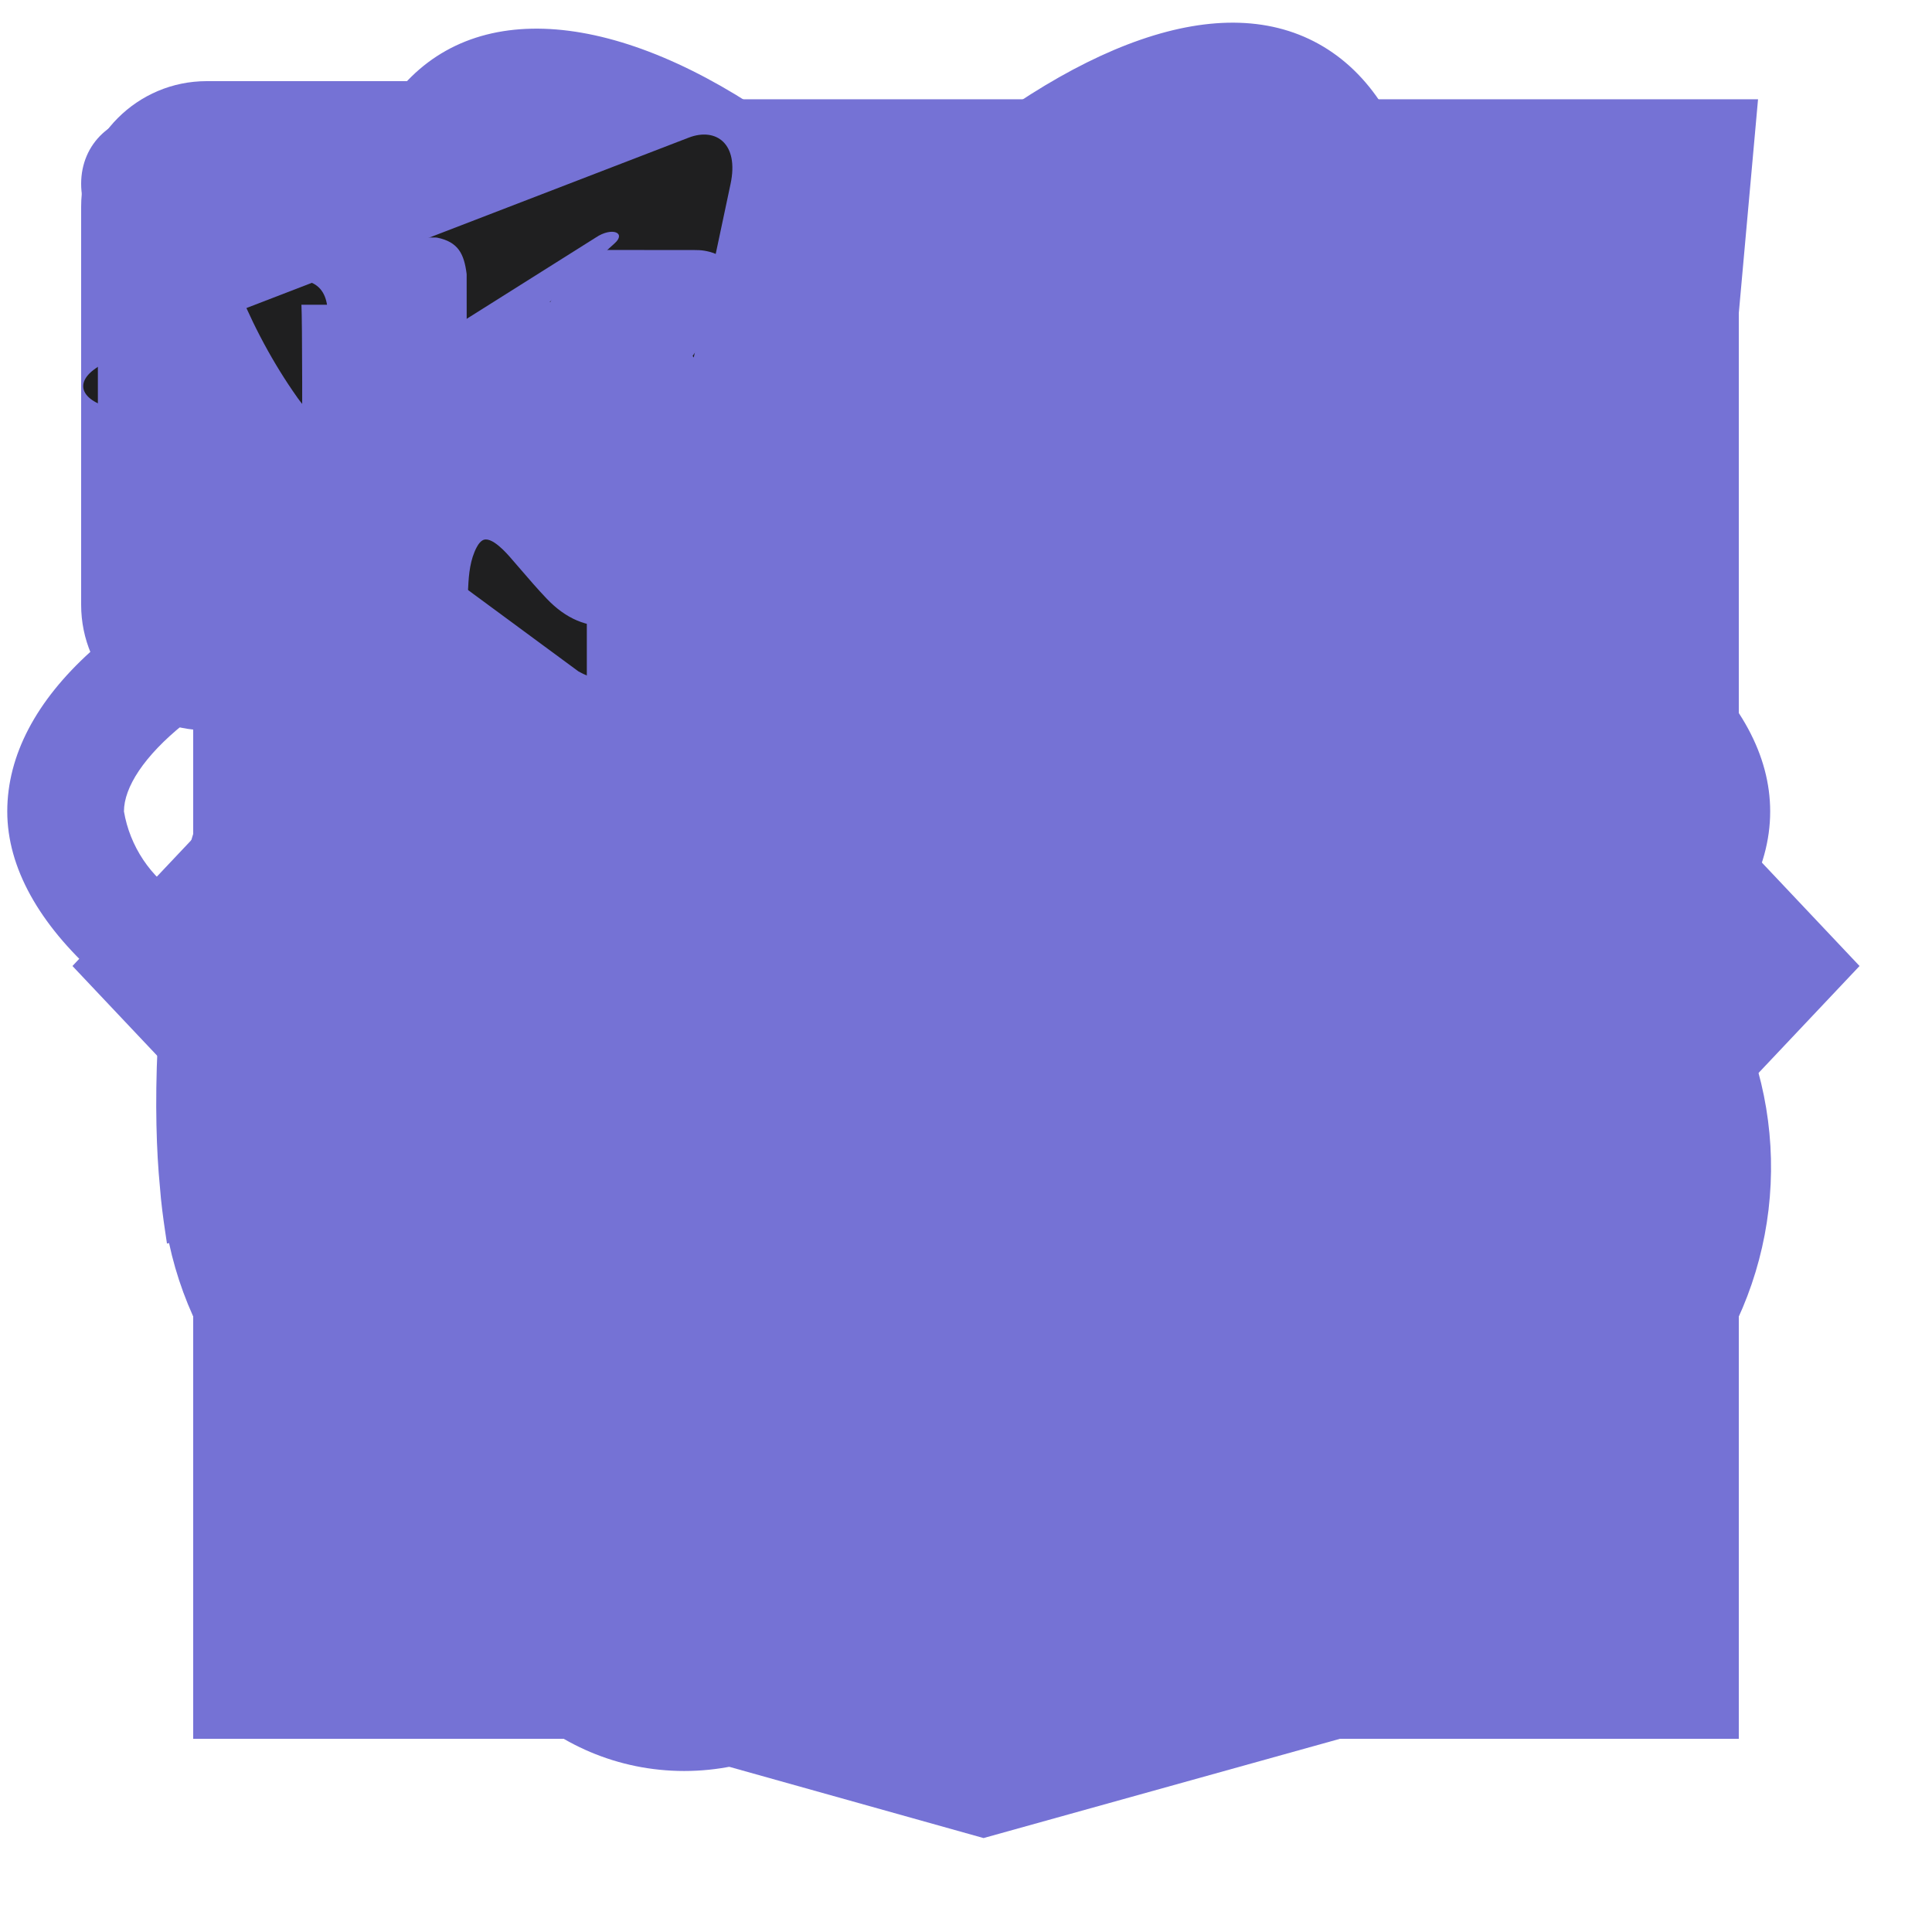
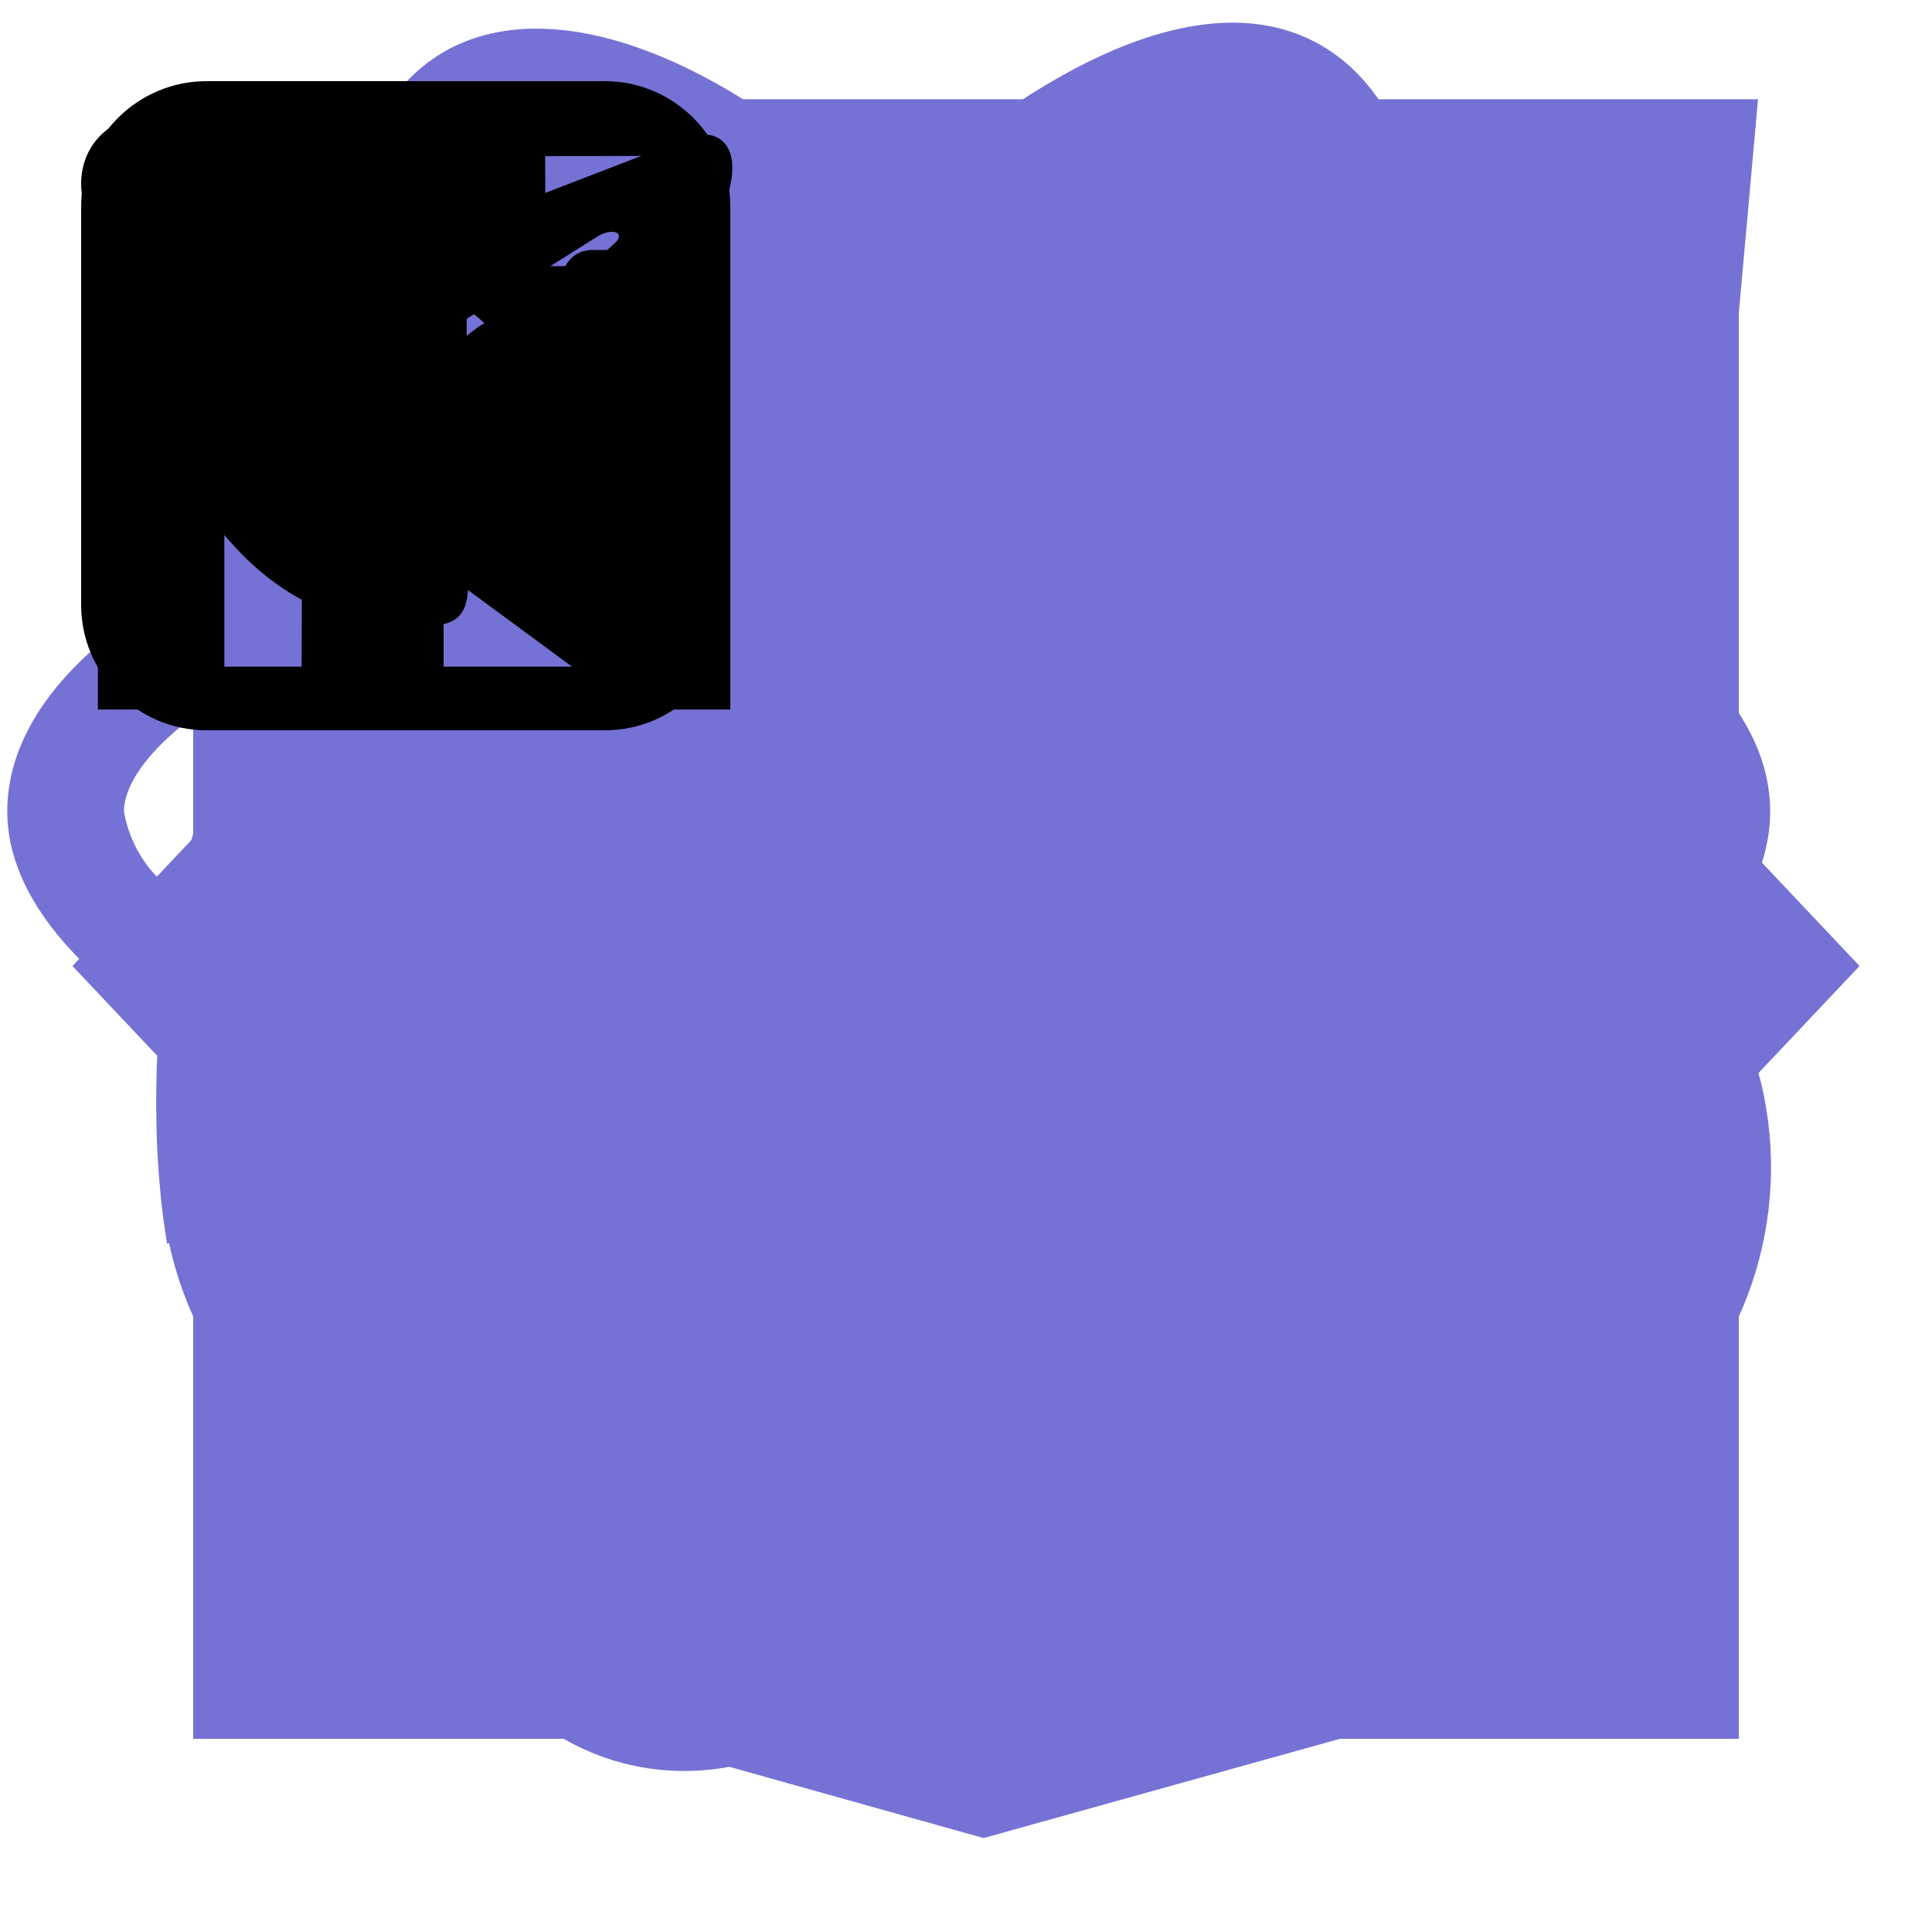
<svg xmlns="http://www.w3.org/2000/svg" width="50" height="50" viewBox="0 0 50 50" fill="none">
  <g id="html">
    <path fill-rule="evenodd" clip-rule="evenodd" d="M18.312 42.065L27.262 6.688L31.438 7.872L22.488 43.312L18.312 42.065Z" fill="#7572D5" />
    <path fill-rule="evenodd" clip-rule="evenodd" d="M13.502 12.688L16.562 15.928L7.995 25L16.562 34.072L13.502 37.312L1.875 25L13.502 12.688Z" fill="#7572D5" />
    <path fill-rule="evenodd" clip-rule="evenodd" d="M36.498 12.688L33.438 15.928L42.005 25L33.438 34.072L36.498 37.312L48.125 25L36.498 12.688Z" fill="#7572D5" />
  </g>
  <g id="css">
    <path d="M38.051 10.844L12.946 10.838L13.351 15.755L32.638 15.758L32.152 20.85H19.503L19.961 25.674H31.736L31.039 32.281L25.497 33.789L19.866 32.27L19.508 28.313H14.536L15.088 35.541L25.497 38.734L35.731 35.865L38.049 10.845L38.051 10.844ZM5.498 2.569H45.498L41.86 43L25.454 47.569L9.14 42.997L5.498 2.569Z" fill="#7572D5" />
  </g>
  <g id="react">
    <path d="M45.812 21C45.812 18.083 42.688 15.375 37.479 13.5L36.542 13.188V12.771C37.688 7.042 36.854 2.771 34.25 1.208C31.646 -0.354 27.792 1.104 23.625 4.75L23 5.375L22.792 5.167H22.583C18.312 1.208 14.146 -0.146 11.542 1.312C8.938 2.771 8.208 6.833 9.25 12.146C9.36 12.484 9.43 12.833 9.458 13.188L8.312 13.604C3.208 15.375 0.188 18.083 0.188 21C0.188 23.917 3.521 26.833 8.729 28.708L9.458 28.917C9.33 29.285 9.259 29.672 9.25 30.062C8.208 35.271 9.146 39.229 11.542 40.688C13.938 42.146 18.312 40.792 22.479 37.146L23.104 36.625L23.938 37.458C26.854 39.958 29.771 41.312 32.062 41.312C32.871 41.331 33.667 41.114 34.354 40.688C36.958 39.229 37.896 34.958 36.75 29.542V29.333C36.705 29.162 36.67 28.988 36.646 28.812H36.958C42.479 26.833 45.812 24.021 45.812 21ZM42.792 21C42.792 22.25 40.5 24.438 36.021 25.896H35.812C35.266 24.22 34.605 22.584 33.833 21C34.562 19.333 35.188 17.667 35.708 16.104L36.542 16.312C40.708 17.771 42.792 19.75 42.792 21ZM25.917 35.167L25.083 34.542C26.276 33.22 27.389 31.829 28.417 30.375L33.729 29.542C33.833 29.75 33.833 29.958 33.938 30.062C34.309 31.949 34.379 33.883 34.146 35.792C33.999 36.705 33.561 37.545 32.896 38.188C31.854 38.812 29.042 37.979 25.917 35.167ZM24.562 30.583L23.104 32.458L21.438 30.583H24.562ZM10.292 16C10.815 17.717 11.477 19.39 12.271 21C11.476 22.646 10.815 24.353 10.292 26.104L9.667 25.896C7.843 25.32 6.145 24.401 4.667 23.188C4.284 22.945 3.956 22.626 3.705 22.249C3.454 21.872 3.284 21.447 3.208 21C3.208 19.75 5.292 17.771 9.25 16.417L10.292 16ZM21.438 11.417L23 9.646L24.562 11.417H21.438ZM32.896 3.812C34.042 4.437 34.667 7.562 33.729 12.146C33.734 12.202 33.727 12.259 33.709 12.313C33.691 12.367 33.663 12.416 33.625 12.458L28.417 11.625C27.389 10.171 26.276 8.78 25.083 7.458L25.708 6.937C29.042 4.021 31.75 3.187 32.896 3.812ZM15.5 14.854L14.667 16.208L13.938 17.562C13.625 16.833 13.417 16.104 13.104 15.271L15.5 14.854ZM13.104 26.729C13.417 26 13.625 25.271 13.938 24.438L14.667 25.792L15.5 27.146L13.104 26.729ZM30.5 21C29.97 22.142 29.379 23.255 28.729 24.333C28.104 25.479 27.375 26.521 26.75 27.562H19.25C18.521 26.417 17.792 25.375 17.271 24.333C16.616 23.258 16.025 22.145 15.5 21C16.005 19.846 16.597 18.732 17.271 17.667C17.869 16.587 18.53 15.544 19.25 14.542C21.746 14.333 24.254 14.333 26.75 14.542C27.479 15.583 28.104 16.625 28.729 17.667C29.403 18.732 29.995 19.846 30.5 21ZM31.333 16.208L30.5 14.854L32.896 15.375C32.664 16.121 32.386 16.851 32.062 17.562L31.333 16.208ZM30.5 27.146L31.333 25.792L32.062 24.333L33 26.729L30.5 27.146ZM20.812 7.354H20.917L17.583 11.521L12.375 12.354C12.271 12.042 12.271 11.833 12.167 11.521C11.333 7.25 11.958 4.333 13 3.812C13.277 3.631 13.61 3.557 13.938 3.604C15.396 3.604 17.896 4.646 20.708 7.146L20.812 7.354ZM12.167 30.583C12.186 30.262 12.256 29.945 12.375 29.646L17.688 30.375C18.689 31.848 19.803 33.241 21.021 34.542L20.812 34.75L20.604 34.958C19.184 36.274 17.521 37.3 15.708 37.979C15.311 38.187 14.875 38.313 14.428 38.349C13.98 38.385 13.53 38.33 13.104 38.188C11.958 37.562 11.333 34.75 12.167 30.583Z" fill="#7572D5" />
    <path d="M23 16.417C22.089 16.396 21.193 16.647 20.426 17.138C19.659 17.629 19.055 18.337 18.692 19.173C18.329 20.008 18.223 20.933 18.388 21.828C18.553 22.724 18.981 23.551 19.618 24.202C20.255 24.854 21.071 25.301 21.963 25.486C22.855 25.672 23.781 25.587 24.625 25.243C25.468 24.9 26.191 24.313 26.699 23.557C27.207 22.801 27.479 21.911 27.479 21C27.48 19.802 27.011 18.652 26.174 17.795C25.337 16.939 24.197 16.444 23 16.417Z" fill="#7572D5" />
  </g>
  <g id="typesScript">
    <path d="M5 25V45H45V5H5V25ZM37.235 23.407C38.252 23.66 39.025 24.112 39.737 24.848C40.105 25.242 40.652 25.958 40.695 26.132C40.708 26.182 38.968 27.348 37.915 28.003C37.877 28.028 37.723 27.863 37.553 27.61C37.037 26.86 36.498 26.537 35.673 26.48C34.46 26.397 33.68 27.032 33.687 28.092C33.676 28.352 33.734 28.611 33.857 28.842C34.123 29.393 34.62 29.725 36.173 30.397C39.038 31.63 40.263 32.442 41.025 33.597C41.875 34.885 42.067 36.943 41.488 38.473C40.855 40.137 39.28 41.267 37.063 41.64C36.378 41.762 34.753 41.743 34.017 41.61C32.41 41.323 30.887 40.53 29.947 39.488C29.578 39.083 28.86 38.022 28.905 37.947C28.923 37.92 29.088 37.818 29.272 37.712C29.452 37.61 30.123 37.222 30.758 36.853L31.908 36.187L32.15 36.543C32.487 37.057 33.222 37.762 33.667 37.997C34.943 38.67 36.695 38.575 37.558 37.8C37.732 37.654 37.869 37.469 37.96 37.261C38.05 37.053 38.092 36.827 38.08 36.6C38.08 36.137 38.022 35.933 37.78 35.583C37.47 35.14 36.835 34.767 35.032 33.983C32.968 33.095 32.08 32.543 31.267 31.667C30.759 31.088 30.384 30.405 30.168 29.667C30.017 29.102 29.978 27.685 30.098 27.115C30.523 25.12 32.028 23.732 34.2 23.318C34.905 23.185 36.543 23.235 37.235 23.407ZM27.845 25.077L27.858 26.715H22.65V41.508H18.967V26.715H13.763V25.108C13.763 24.218 13.782 23.475 13.807 23.458C13.827 23.432 16.995 23.418 20.835 23.425L27.827 23.445L27.845 25.077Z" fill="#7572D5" />
  </g>
  <g id="styledComponent">
    <path d="M37.259 6.25L36.989 7.65C36.571 10.302 36.722 11.061 37.868 12.045L38.975 12.955L37.829 18.03C37.144 21.059 36.304 23.597 35.771 24.431C35.313 25.15 34.78 26.21 34.664 26.779C34.473 27.459 33.825 28.143 32.833 28.748C31.958 29.242 30.238 30.566 29.02 31.629C28.047 32.499 27.377 33.033 27.013 33.262L25.823 34.196C25.442 34.805 25.225 35.295 25.142 35.667C25.059 36.05 25.106 36.304 25.229 36.49C25.348 36.669 25.553 36.795 25.834 36.874C26.167 36.951 26.51 36.979 26.851 36.956C27.622 36.904 28.386 36.769 29.128 36.555C29.381 36.487 29.579 36.422 29.752 36.365C30.019 36.039 30.635 35.424 31.727 34.353C34.625 31.515 35.731 29.961 34.589 30.38C34.167 30.53 34.358 30.151 35.082 29.392C36.61 27.914 37.486 25.68 39.317 18.675C40.766 13.144 40.766 13.066 41.833 13.066C42.334 13.066 43.75 13.152 43.75 13.152V6.25H40.499H37.259ZM24.422 18.081C23.369 18.073 21.106 19.666 14.33 25.161C14.038 25.852 14.013 26.328 14.146 26.636C14.233 26.847 14.392 26.994 14.611 27.101C14.828 27.209 15.109 27.273 15.419 27.298C16.035 27.352 16.763 27.255 17.35 27.141L17.747 27.051C17.883 26.87 18.061 26.725 18.266 26.629C18.684 26.4 20.439 24.81 22.194 23.106C25.283 19.999 26.007 18.596 24.75 18.142C24.646 18.101 24.533 18.08 24.422 18.081ZM32.336 20.239C31.41 20.264 29.741 21.331 26.883 23.597C25.449 24.753 24.541 25.376 24.054 25.505L22.165 26.987C21.455 28.275 21.351 29.074 21.538 29.514C21.585 29.622 21.653 29.721 21.739 29.803C21.824 29.886 21.925 29.95 22.036 29.994C22.311 30.102 22.605 30.156 22.901 30.155C23.608 30.147 24.311 30.045 24.991 29.85C25.345 29.756 25.695 29.646 26.04 29.521L26.144 29.478L26.335 29.378C26.696 28.916 27.525 28.046 28.563 27.044C31.842 23.901 33.518 21.667 33.176 20.833C33.021 20.429 32.754 20.225 32.336 20.239ZM23.6 24.105C23.333 24.134 22.735 24.592 21.657 25.53C20.1 26.897 18.403 27.685 17.815 27.334C17.679 27.364 17.542 27.393 17.404 27.42C16.806 27.538 16.06 27.635 15.393 27.581C15.079 27.562 14.771 27.485 14.485 27.355C14.215 27.233 14 27.016 13.88 26.747C13.746 26.425 13.746 26.024 13.898 25.512L11.555 27.423L6.254 31.78V38.842L23.625 25.251C23.622 25.102 23.641 24.953 23.683 24.81C23.816 24.331 23.809 24.087 23.6 24.109V24.105ZM31.075 26.392C30.811 26.392 30.372 26.761 29.669 27.502C28.714 28.515 27.211 29.496 26.415 29.696L26.292 29.761C26.161 29.814 26.029 29.865 25.896 29.911C25.679 29.983 25.398 30.069 25.074 30.155C24.425 30.33 23.618 30.491 22.897 30.473C22.557 30.473 22.221 30.407 21.906 30.28C21.609 30.159 21.372 29.927 21.243 29.636C21.034 29.138 21.117 28.44 21.574 27.448L6.25 39.437V43.75H12.982L27.262 32.61C27.633 32.202 28.191 31.644 28.945 30.946C30.963 29.088 31.421 28.447 31.421 27.499C31.421 26.761 31.338 26.389 31.075 26.389V26.392ZM34.473 33.373L33.251 34.583C32.567 35.227 31.345 36.022 30.509 36.362L30.343 36.433L30.332 36.451L30.296 36.487C30.264 36.512 30.249 36.516 30.224 36.526C29.89 36.652 29.551 36.763 29.208 36.859C28.444 37.08 27.659 37.218 26.865 37.271C26.49 37.295 26.113 37.262 25.748 37.174C25.431 37.105 25.151 36.921 24.962 36.659C24.789 36.394 24.739 36.039 24.836 35.603C24.913 35.292 25.028 34.991 25.178 34.708L13.656 43.75H28.981L30.811 41.667C33.327 38.753 34.473 36.669 34.473 34.887V33.373Z" fill="#7572D5" />
  </g>
  <g id="webDesign">
    <path d="M17.708 4.167C14.257 4.167 11.458 6.965 11.458 10.417C11.458 13.868 14.257 16.667 17.708 16.667H32.292C35.743 16.667 38.542 13.868 38.542 10.417C38.542 6.965 35.743 4.167 32.292 4.167H17.708Z" fill="#7572D5" />
    <path d="M32.292 18.75C28.84 18.75 26.042 21.548 26.042 25C26.042 28.452 28.84 31.25 32.292 31.25C35.744 31.25 38.542 28.452 38.542 25C38.542 21.548 35.744 18.75 32.292 18.75Z" fill="#7572D5" />
    <path d="M11.458 25C11.458 21.548 14.257 18.75 17.708 18.75H23.958V31.25H17.708C14.257 31.25 11.458 28.452 11.458 25Z" fill="#7572D5" />
    <path d="M17.708 33.333C14.257 33.333 11.458 36.132 11.458 39.583C11.458 43.035 14.257 45.833 17.708 45.833C21.16 45.833 23.958 43.035 23.958 39.583V33.333H17.708Z" fill="#7572D5" />
  </g>
  <g id="quote">
    <path d="M13.542 20.833C13.077 20.833 12.631 20.904 12.188 20.969C12.331 20.485 12.479 19.994 12.717 19.552C12.954 18.91 13.325 18.354 13.694 17.794C14.002 17.188 14.546 16.777 14.946 16.258C15.365 15.754 15.935 15.419 16.387 15C16.831 14.562 17.413 14.344 17.875 14.035C18.358 13.758 18.779 13.452 19.229 13.306L20.352 12.844L21.34 12.433L20.329 8.396L19.085 8.696C18.688 8.796 18.202 8.912 17.65 9.052C17.085 9.156 16.483 9.442 15.812 9.702C15.15 9.998 14.383 10.198 13.671 10.673C12.954 11.127 12.127 11.506 11.398 12.115C10.692 12.742 9.84 13.285 9.21 14.083C8.523 14.829 7.844 15.613 7.317 16.504C6.706 17.354 6.292 18.288 5.854 19.21C5.458 20.133 5.14 21.077 4.879 21.994C4.385 23.831 4.165 25.577 4.079 27.071C4.008 28.567 4.05 29.81 4.138 30.71C4.169 31.135 4.227 31.548 4.269 31.833L4.321 32.183L4.375 32.171C4.746 33.902 5.599 35.492 6.835 36.759C8.072 38.025 9.642 38.915 11.364 39.327C13.085 39.738 14.888 39.654 16.564 39.083C18.24 38.512 19.72 37.479 20.832 36.103C21.945 34.726 22.646 33.063 22.853 31.305C23.06 29.547 22.765 27.766 22.002 26.169C21.24 24.571 20.04 23.223 18.543 22.278C17.046 21.334 15.312 20.833 13.542 20.833ZM36.458 20.833C35.994 20.833 35.548 20.904 35.104 20.969C35.248 20.485 35.396 19.994 35.633 19.552C35.871 18.91 36.242 18.354 36.61 17.794C36.919 17.188 37.462 16.777 37.862 16.258C38.281 15.754 38.852 15.419 39.304 15C39.748 14.562 40.329 14.344 40.792 14.035C41.275 13.758 41.696 13.452 42.146 13.306L43.269 12.844L44.256 12.433L43.246 8.396L42.002 8.696C41.604 8.796 41.119 8.912 40.567 9.052C40.002 9.156 39.4 9.442 38.729 9.702C38.069 10 37.3 10.198 36.587 10.675C35.871 11.129 35.044 11.508 34.315 12.117C33.608 12.744 32.756 13.287 32.127 14.083C31.44 14.829 30.76 15.613 30.233 16.504C29.623 17.354 29.208 18.288 28.771 19.21C28.375 20.133 28.056 21.077 27.796 21.994C27.302 23.831 27.081 25.577 26.996 27.071C26.925 28.567 26.967 29.81 27.054 30.71C27.085 31.135 27.144 31.548 27.185 31.833L27.238 32.183L27.292 32.171C27.662 33.902 28.515 35.492 29.752 36.759C30.989 38.025 32.559 38.915 34.281 39.327C36.002 39.738 37.805 39.654 39.481 39.083C41.156 38.512 42.636 37.479 43.749 36.103C44.862 34.726 45.563 33.063 45.77 31.305C45.977 29.547 45.682 27.766 44.919 26.169C44.156 24.571 42.957 23.223 41.46 22.278C39.962 21.334 38.228 20.833 36.458 20.833Z" fill="#7572D5" />
  </g>
  <g id="instagram">
-     <path d="M15.652 2.1H5.348C3.557 2.1 2.1 3.556 2.1 5.347V8.778V15.653C2.1 17.444 3.557 18.9 5.348 18.9H15.652C17.443 18.9 18.9 17.444 18.9 15.653V8.771V5.341C18.893 3.556 17.437 2.1 15.652 2.1ZM16.583 4.035H16.957V4.403V6.882L14.116 6.889L14.109 4.042L16.583 4.035ZM8.098 8.771C8.636 8.03 9.509 7.538 10.493 7.538C11.478 7.538 12.351 8.024 12.889 8.771C13.243 9.257 13.447 9.854 13.447 10.497C13.447 12.124 12.121 13.455 10.487 13.455C8.853 13.455 7.54 12.124 7.54 10.497C7.54 9.854 7.75 9.257 8.098 8.771ZM17.259 15.646C17.259 16.532 16.538 17.253 15.652 17.253H5.348C4.463 17.253 3.741 16.532 3.741 15.646V8.771H6.247C6.031 9.303 5.906 9.887 5.906 10.497C5.906 13.029 7.967 15.089 10.5 15.089C13.033 15.089 15.094 13.029 15.094 10.497C15.094 9.887 14.969 9.303 14.752 8.771H17.259V15.646Z" fill="#7572D5" />
+     <path d="M15.652 2.1H5.348C3.557 2.1 2.1 3.556 2.1 5.347V8.778V15.653C2.1 17.444 3.557 18.9 5.348 18.9H15.652C17.443 18.9 18.9 17.444 18.9 15.653V8.771V5.341C18.893 3.556 17.437 2.1 15.652 2.1ZM16.583 4.035H16.957V4.403V6.882L14.116 6.889L14.109 4.042L16.583 4.035ZM8.098 8.771C8.636 8.03 9.509 7.538 10.493 7.538C11.478 7.538 12.351 8.024 12.889 8.771C13.243 9.257 13.447 9.854 13.447 10.497C13.447 12.124 12.121 13.455 10.487 13.455C8.853 13.455 7.54 12.124 7.54 10.497C7.54 9.854 7.75 9.257 8.098 8.771ZM17.259 15.646C17.259 16.532 16.538 17.253 15.652 17.253H5.348C4.463 17.253 3.741 16.532 3.741 15.646V8.771H6.247C6.031 9.303 5.906 9.887 5.906 10.497C5.906 13.029 7.967 15.089 10.5 15.089C13.033 15.089 15.094 13.029 15.094 10.497C15.094 9.887 14.969 9.303 14.752 8.771H17.259V15.646Z" fill="currentColor" />
  </g>
  <g id="telegram">
-     <path d="M18.906 4.764L16.37 16.721C16.179 17.564 15.68 17.774 14.972 17.377L11.108 14.53L9.245 16.323C9.038 16.53 8.866 16.702 8.468 16.702L8.746 12.768L15.905 6.299C16.217 6.022 15.838 5.867 15.422 6.145L6.571 11.719L2.76 10.526C1.932 10.267 1.917 9.697 2.933 9.299L17.837 3.557C18.527 3.299 19.131 3.71 18.906 4.764Z" fill="#1F1F20" />
+     <path d="M18.906 4.764L16.37 16.721C16.179 17.564 15.68 17.774 14.972 17.377L11.108 14.53L9.245 16.323C9.038 16.53 8.866 16.702 8.468 16.702L8.746 12.768L15.905 6.299C16.217 6.022 15.838 5.867 15.422 6.145L6.571 11.719L2.76 10.526C1.932 10.267 1.917 9.697 2.933 9.299L17.837 3.557C18.527 3.299 19.131 3.71 18.906 4.764Z" fill="currentColor" />
  </g>
  <g id="vk">
-     <path d="M18.17 13.994C17.804 13.539 17.388 13.131 16.986 12.737C16.843 12.597 16.695 12.452 16.553 12.308C16.144 11.893 16.129 11.738 16.453 11.267C16.677 10.942 16.915 10.617 17.144 10.303C17.353 10.018 17.568 9.724 17.775 9.428L17.817 9.367C18.212 8.801 18.62 8.216 18.837 7.51C18.894 7.324 18.953 7.05 18.817 6.82C18.682 6.591 18.419 6.522 18.234 6.489C18.142 6.473 18.051 6.471 17.966 6.471L15.381 6.469L15.36 6.468C14.969 6.468 14.705 6.659 14.554 7.052C14.41 7.427 14.252 7.827 14.071 8.207C13.712 8.963 13.255 9.834 12.595 10.561L12.567 10.592C12.489 10.679 12.4 10.777 12.336 10.777C12.326 10.777 12.315 10.775 12.303 10.771C12.166 10.716 12.074 10.373 12.079 10.213C12.079 10.211 12.079 10.209 12.079 10.206L12.077 7.111C12.077 7.1 12.076 7.089 12.075 7.078C12.009 6.575 11.863 6.262 11.313 6.15C11.298 6.147 11.283 6.146 11.268 6.146H8.581C8.143 6.146 7.901 6.33 7.675 6.606C7.613 6.68 7.486 6.834 7.549 7.02C7.613 7.209 7.821 7.25 7.889 7.263C8.225 7.329 8.415 7.542 8.468 7.915C8.562 8.561 8.574 9.251 8.505 10.087C8.485 10.319 8.447 10.498 8.385 10.651C8.37 10.687 8.318 10.804 8.266 10.804C8.249 10.804 8.201 10.797 8.112 10.734C7.904 10.586 7.751 10.375 7.574 10.114C6.969 9.228 6.461 8.252 6.021 7.129C5.858 6.716 5.553 6.485 5.163 6.478C4.734 6.471 4.345 6.468 3.974 6.468C3.569 6.468 3.193 6.472 2.826 6.48C2.512 6.486 2.295 6.583 2.181 6.77C2.066 6.957 2.074 7.203 2.203 7.5C3.237 9.883 4.175 11.615 5.243 13.117C5.992 14.168 6.743 14.896 7.607 15.407C8.517 15.946 9.536 16.208 10.724 16.208C10.858 16.208 10.998 16.205 11.138 16.198C11.828 16.163 12.084 15.904 12.116 15.208C12.132 14.852 12.169 14.479 12.338 14.161C12.444 13.961 12.544 13.961 12.576 13.961C12.639 13.961 12.717 13.991 12.801 14.047C12.951 14.148 13.08 14.284 13.186 14.403C13.285 14.516 13.383 14.63 13.482 14.745C13.694 14.991 13.913 15.246 14.143 15.487C14.645 16.016 15.197 16.249 15.832 16.198H18.202C18.207 16.198 18.212 16.198 18.218 16.198C18.454 16.182 18.658 16.046 18.779 15.825C18.928 15.552 18.925 15.204 18.771 14.893C18.596 14.541 18.369 14.241 18.17 13.994Z" fill="#7572D5" />
+     <path d="M18.17 13.994C17.804 13.539 17.388 13.131 16.986 12.737C16.843 12.597 16.695 12.452 16.553 12.308C16.144 11.893 16.129 11.738 16.453 11.267C16.677 10.942 16.915 10.617 17.144 10.303C17.353 10.018 17.568 9.724 17.775 9.428L17.817 9.367C18.212 8.801 18.62 8.216 18.837 7.51C18.894 7.324 18.953 7.05 18.817 6.82C18.682 6.591 18.419 6.522 18.234 6.489C18.142 6.473 18.051 6.471 17.966 6.471L15.381 6.469L15.36 6.468C14.969 6.468 14.705 6.659 14.554 7.052C14.41 7.427 14.252 7.827 14.071 8.207C13.712 8.963 13.255 9.834 12.595 10.561L12.567 10.592C12.489 10.679 12.4 10.777 12.336 10.777C12.326 10.777 12.315 10.775 12.303 10.771C12.166 10.716 12.074 10.373 12.079 10.213C12.079 10.211 12.079 10.209 12.079 10.206L12.077 7.111C12.077 7.1 12.076 7.089 12.075 7.078C12.009 6.575 11.863 6.262 11.313 6.15C11.298 6.147 11.283 6.146 11.268 6.146H8.581C8.143 6.146 7.901 6.33 7.675 6.606C7.613 6.68 7.486 6.834 7.549 7.02C7.613 7.209 7.821 7.25 7.889 7.263C8.225 7.329 8.415 7.542 8.468 7.915C8.562 8.561 8.574 9.251 8.505 10.087C8.485 10.319 8.447 10.498 8.385 10.651C8.37 10.687 8.318 10.804 8.266 10.804C8.249 10.804 8.201 10.797 8.112 10.734C7.904 10.586 7.751 10.375 7.574 10.114C6.969 9.228 6.461 8.252 6.021 7.129C5.858 6.716 5.553 6.485 5.163 6.478C4.734 6.471 4.345 6.468 3.974 6.468C3.569 6.468 3.193 6.472 2.826 6.48C2.512 6.486 2.295 6.583 2.181 6.77C2.066 6.957 2.074 7.203 2.203 7.5C3.237 9.883 4.175 11.615 5.243 13.117C5.992 14.168 6.743 14.896 7.607 15.407C8.517 15.946 9.536 16.208 10.724 16.208C10.858 16.208 10.998 16.205 11.138 16.198C11.828 16.163 12.084 15.904 12.116 15.208C12.132 14.852 12.169 14.479 12.338 14.161C12.444 13.961 12.544 13.961 12.576 13.961C12.639 13.961 12.717 13.991 12.801 14.047C12.951 14.148 13.08 14.284 13.186 14.403C13.285 14.516 13.383 14.63 13.482 14.745C13.694 14.991 13.913 15.246 14.143 15.487C14.645 16.016 15.197 16.249 15.832 16.198H18.202C18.207 16.198 18.212 16.198 18.218 16.198C18.454 16.182 18.658 16.046 18.779 15.825C18.928 15.552 18.925 15.204 18.771 14.893C18.596 14.541 18.369 14.241 18.17 13.994Z" fill="currentColor" />
  </g>
  <g id="linkedin">
-     <path d="M5.806 7.886H2.533V18.363H5.806V7.886Z" fill="#7572D5" />
-     <path d="M4.101 2.94C2.894 2.94 2.1 3.721 2.1 4.757C2.1 5.774 2.868 6.574 4.055 6.574H4.081C5.314 6.574 6.082 5.768 6.075 4.757C6.049 3.721 5.308 2.94 4.101 2.94Z" fill="#7572D5" />
-     <path d="M14.748 7.788C12.871 7.788 11.697 8.811 11.481 9.533V7.886H7.801C7.847 8.759 7.801 18.363 7.801 18.363H11.481V12.701C11.481 12.38 11.468 12.065 11.559 11.842C11.809 11.212 12.353 10.556 13.331 10.556C14.61 10.556 15.187 11.527 15.187 12.944V18.363H18.9V12.537C18.9 9.297 17.076 7.788 14.748 7.788Z" fill="#7572D5" />
+     <path d="M5.806 7.886H2.533V18.363H5.806V7.886Z" fill="currentColor" />
+     <path d="M4.101 2.94C2.894 2.94 2.1 3.721 2.1 4.757C2.1 5.774 2.868 6.574 4.055 6.574H4.081C5.314 6.574 6.082 5.768 6.075 4.757C6.049 3.721 5.308 2.94 4.101 2.94Z" fill="currentColor" />
+     <path d="M14.748 7.788C12.871 7.788 11.697 8.811 11.481 9.533V7.886H7.801C7.847 8.759 7.801 18.363 7.801 18.363H11.481V12.701C11.481 12.38 11.468 12.065 11.559 11.842C11.809 11.212 12.353 10.556 13.331 10.556C14.61 10.556 15.187 11.527 15.187 12.944V18.363H18.9V12.537C18.9 9.297 17.076 7.788 14.748 7.788Z" fill="currentColor" />
  </g>
</svg>
